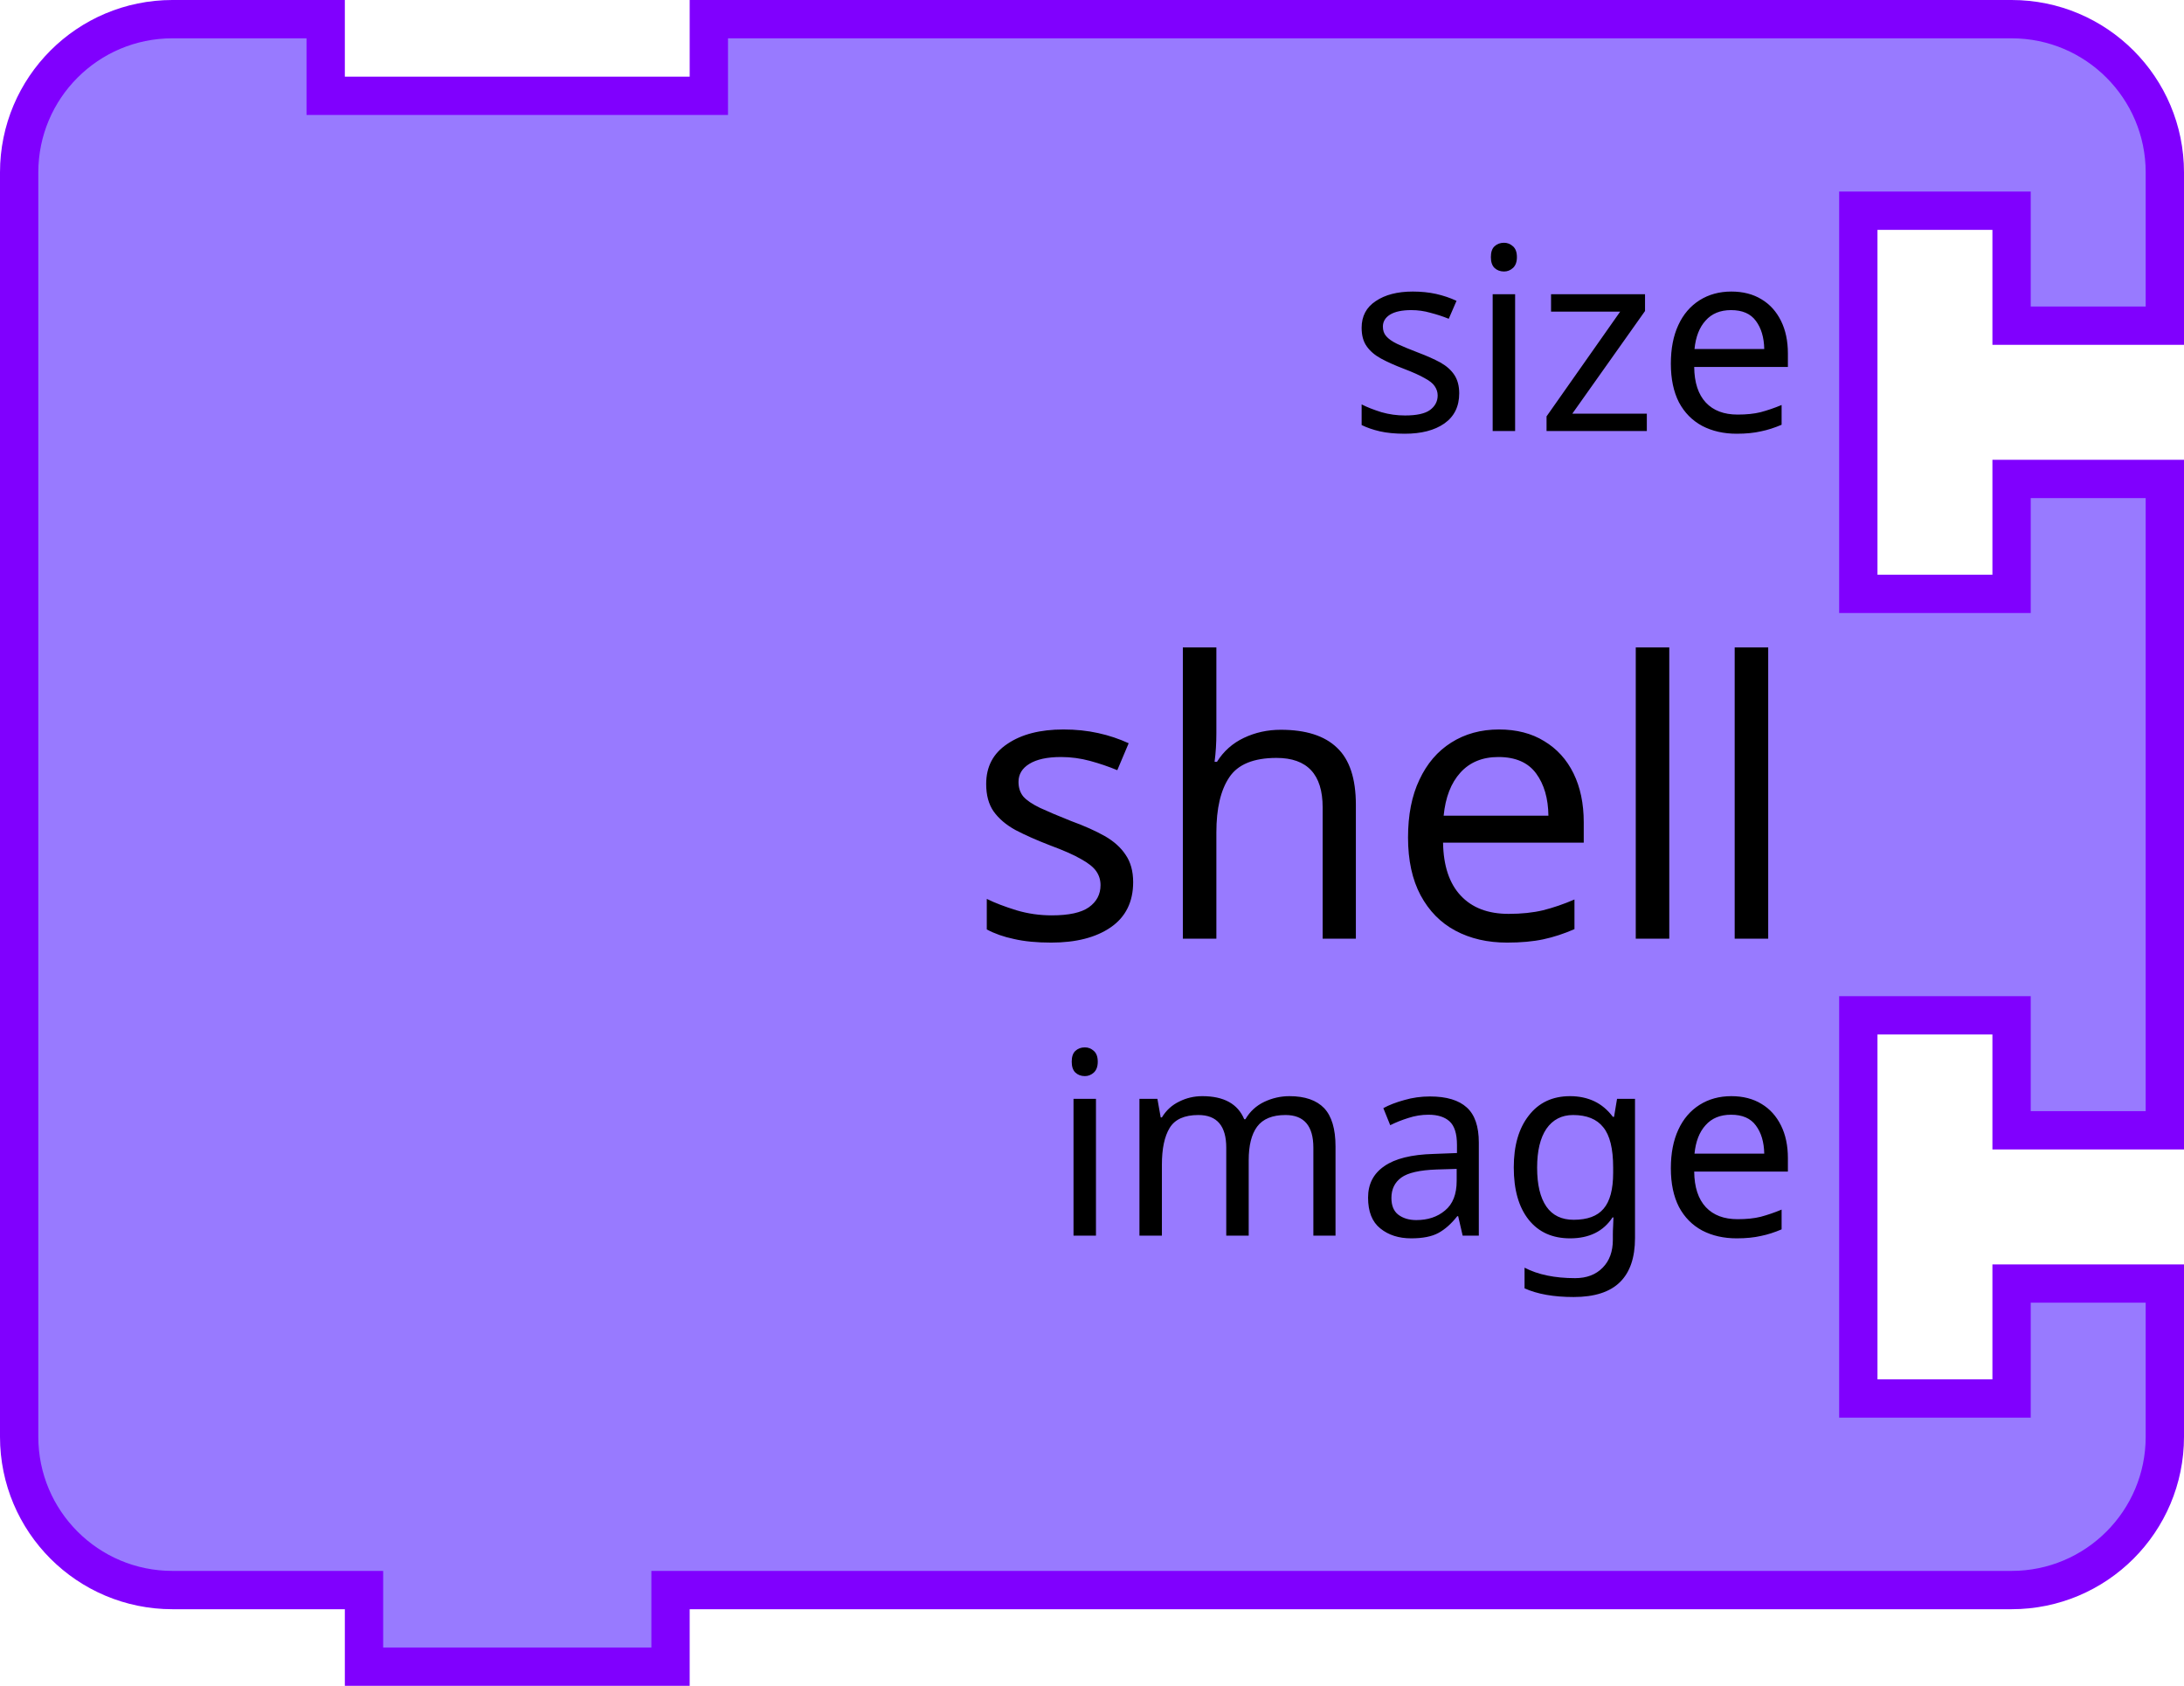
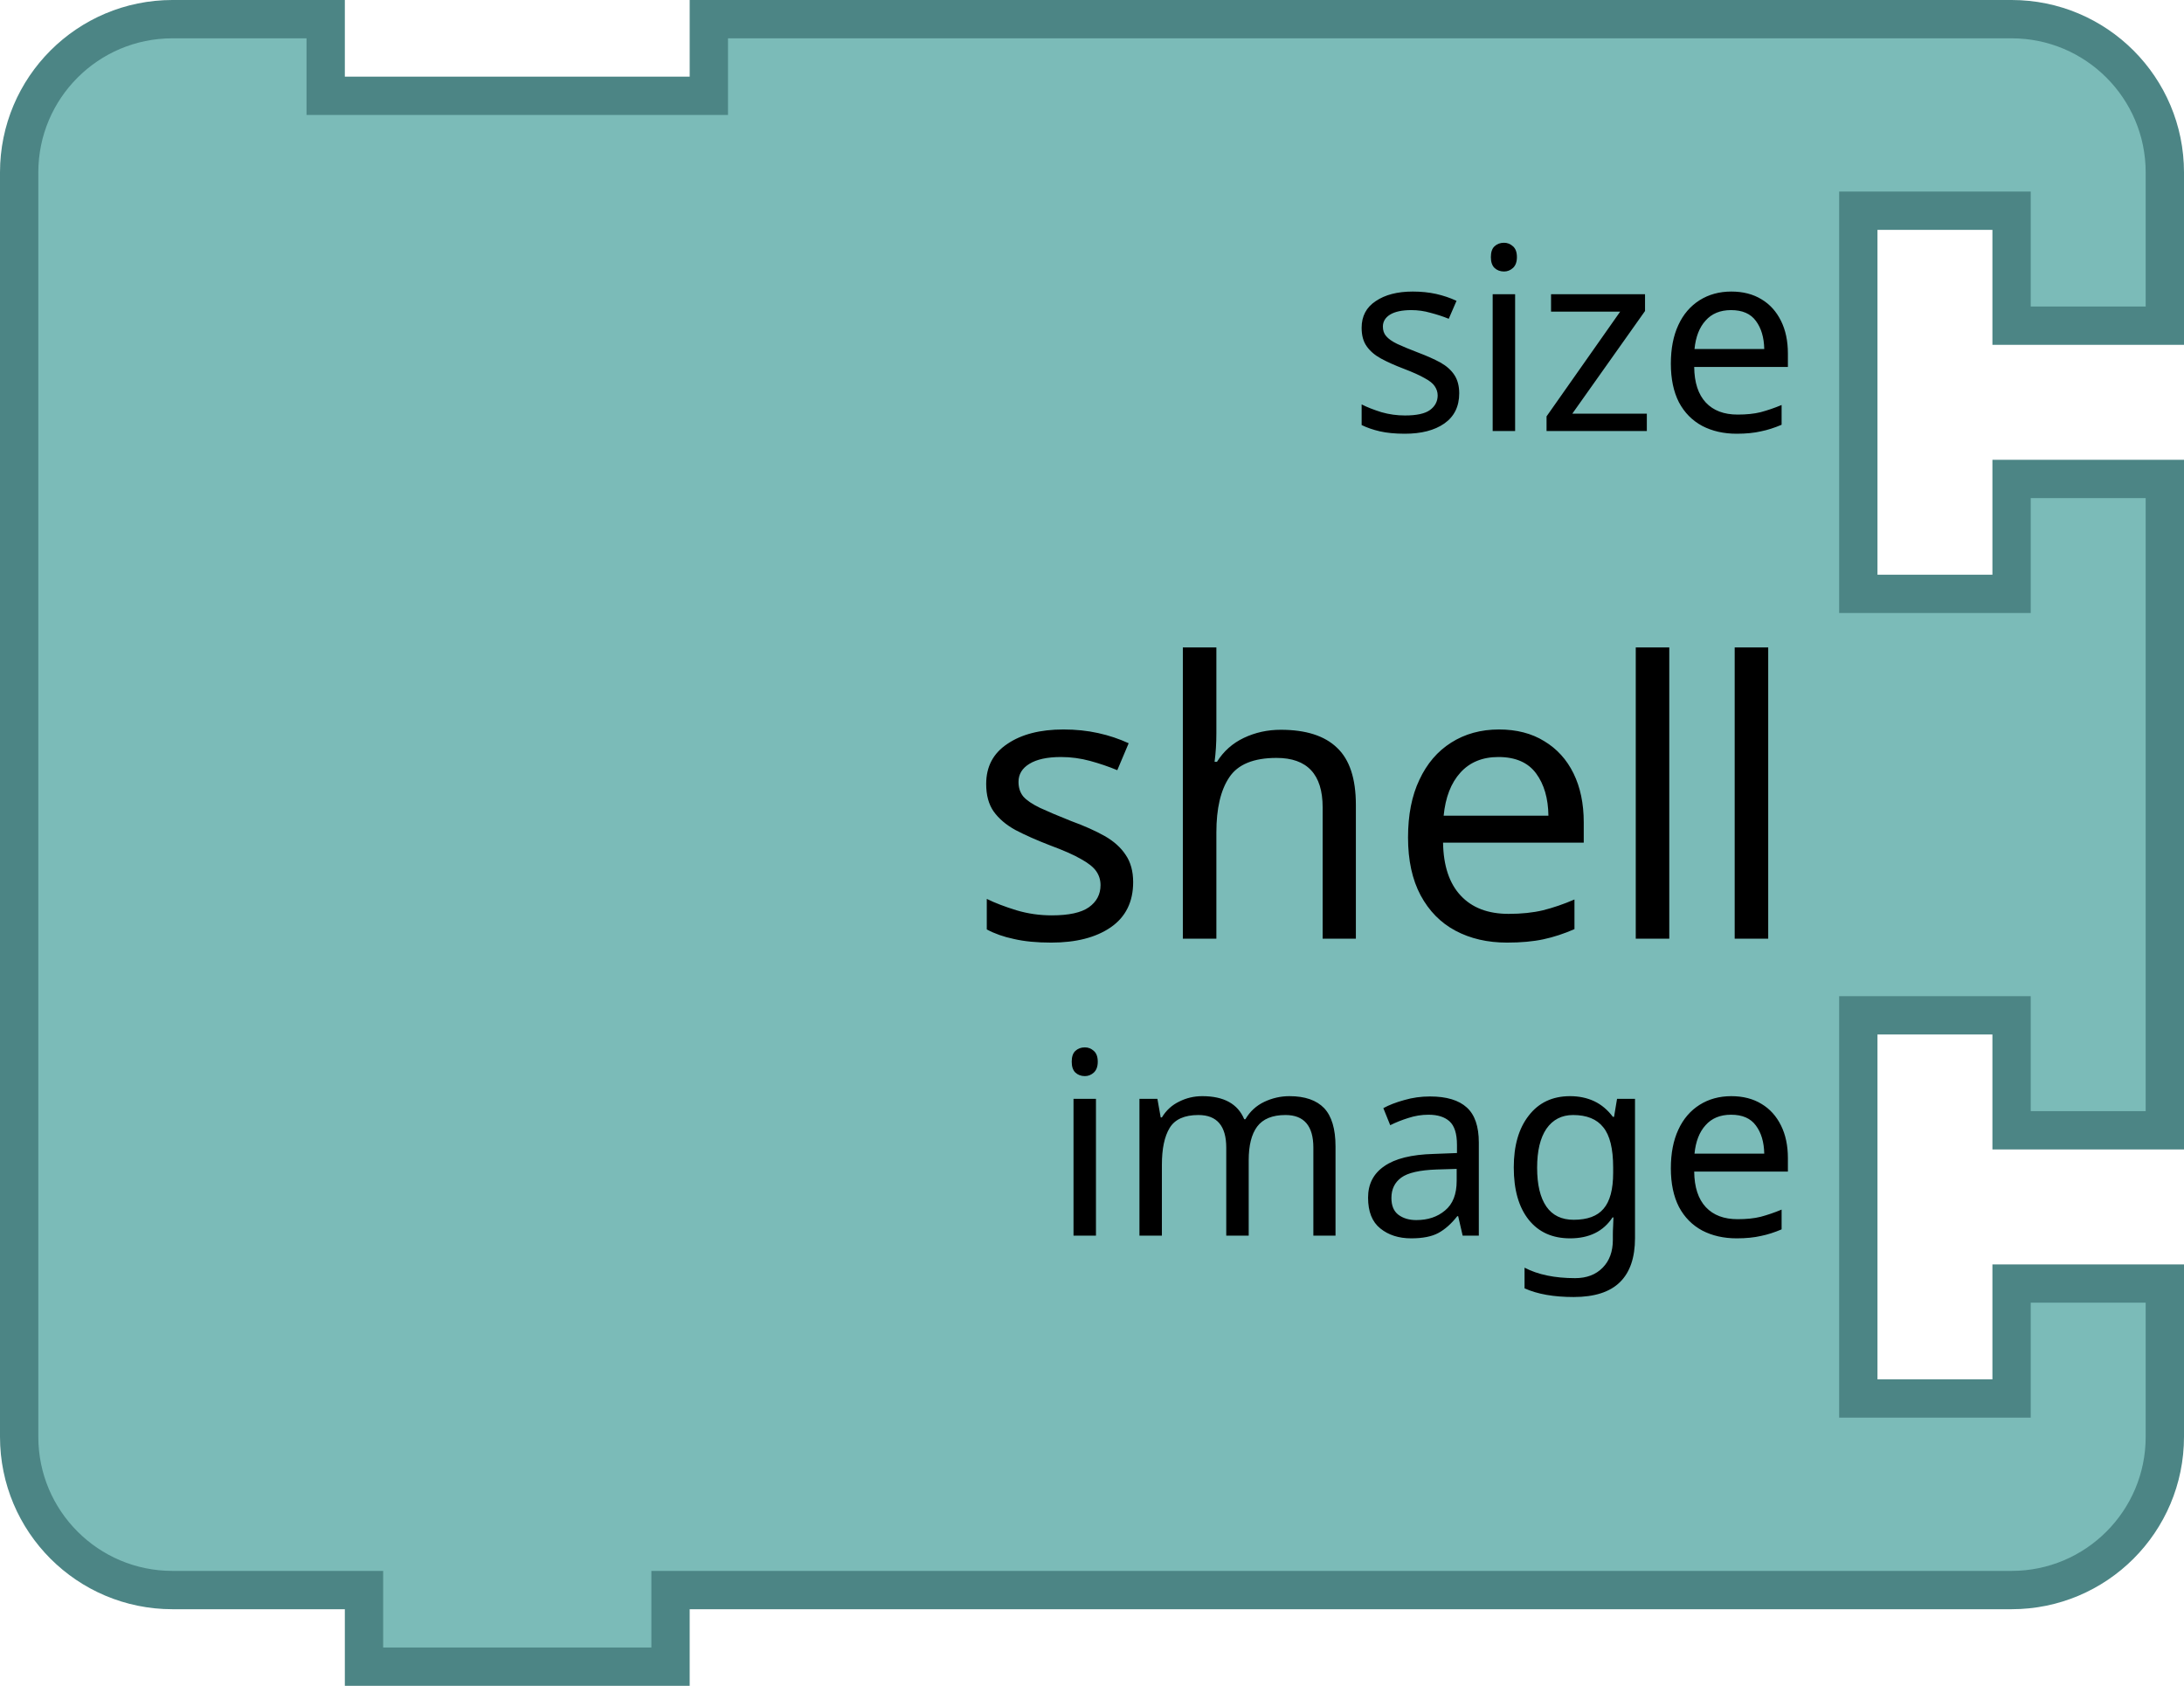
<svg xmlns="http://www.w3.org/2000/svg" version="1.1" width="114" height="88" id="svg3518">
  <defs id="defs3553">
    <filter height="1.3" color-interpolation-filters="sRGB" id="dropshadow">
-       <feGaussianBlur in="SourceAlpha" stdDeviation="3" id="feGaussianBlur3523" />
-       <feOffset dx="2" dy="2" result="offsetblur" id="feOffset3525" />
+       <feGaussianBlur id="feGaussianBlur3523" stdDeviation="3" in="SourceAlpha" />
+       <feOffset id="feOffset3525" result="offsetblur" dy="2" dx="2" />
      <feComponentTransfer id="feComponentTransfer3527">
-         <feFuncA type="linear" slope="0.2" id="feFuncA3529" />
+         <feFuncA id="feFuncA3529" slope="0.2" type="linear" />
      </feComponentTransfer>
      <feMerge id="feMerge3531">
        <feMergeNode id="feMergeNode3533" />
-         <feMergeNode in="SourceGraphic" id="feMergeNode3535" />
+         <feMergeNode id="feMergeNode3535" in="SourceGraphic" />
      </feMerge>
    </filter>
  </defs>
-   <path d="M 1,17 1,9 A 8,8 0 0 1 9,1 l 8,0 0,4 20,0 0,-4 60,0 8,0 a 8,8 0 0 1 8,8 l 0,8 -8,0 0,-6 -8,0 0,20 8,0 0,-6 8,0 0,34 -8,0 0,-6 -8,0 0,20 8,0 0,-6 8,0 0,8 a 8,8 0 0 1 -8,8 l -8,0 -60,0 -2,0 0,4 -16,0 0,-4 -2,0 -8,0 A 8,8 0 0 1 1,75 L 1,67 1,25 1,17 z" id="path3537" style="fill:#987aff;fill-opacity:1;stroke:#8000fe;stroke-width:2;stroke-linecap:round;stroke-opacity:1" />
+   <path d="M 1,17 1,9 A 8,8 0 0 1 9,1 l 8,0 0,4 20,0 0,-4 60,0 8,0 a 8,8 0 0 1 8,8 l 0,8 -8,0 0,-6 -8,0 0,20 8,0 0,-6 8,0 0,34 -8,0 0,-6 -8,0 0,20 8,0 0,-6 8,0 0,8 a 8,8 0 0 1 -8,8 l -8,0 -60,0 -2,0 0,4 -16,0 0,-4 -2,0 -8,0 A 8,8 0 0 1 1,75 L 1,67 1,25 1,17 z" id="path3537" style="fill:#7bbbb8;fill-opacity:1;stroke:#4c8585;stroke-width:2;stroke-linecap:round;stroke-opacity:1" />
  <text id="text3539" style="font-size:20px;text-anchor:end;fill:#000000;font-family:Sans">
    <tspan x="94" y="49" id="tspan3541">shell</tspan>
  </text>
  <text id="text3543" style="font-size:13.333px;text-anchor:end;fill:#000000;font-family:Sans">
    <tspan x="94" y="22.5" id="tspan3545">size</tspan>
  </text>
  <text id="text3547" style="font-size:13.333px;text-anchor:end;fill:#000000;font-family:Sans">
    <tspan x="94" y="64.5" id="tspan3549">image</tspan>
  </text>
</svg>
